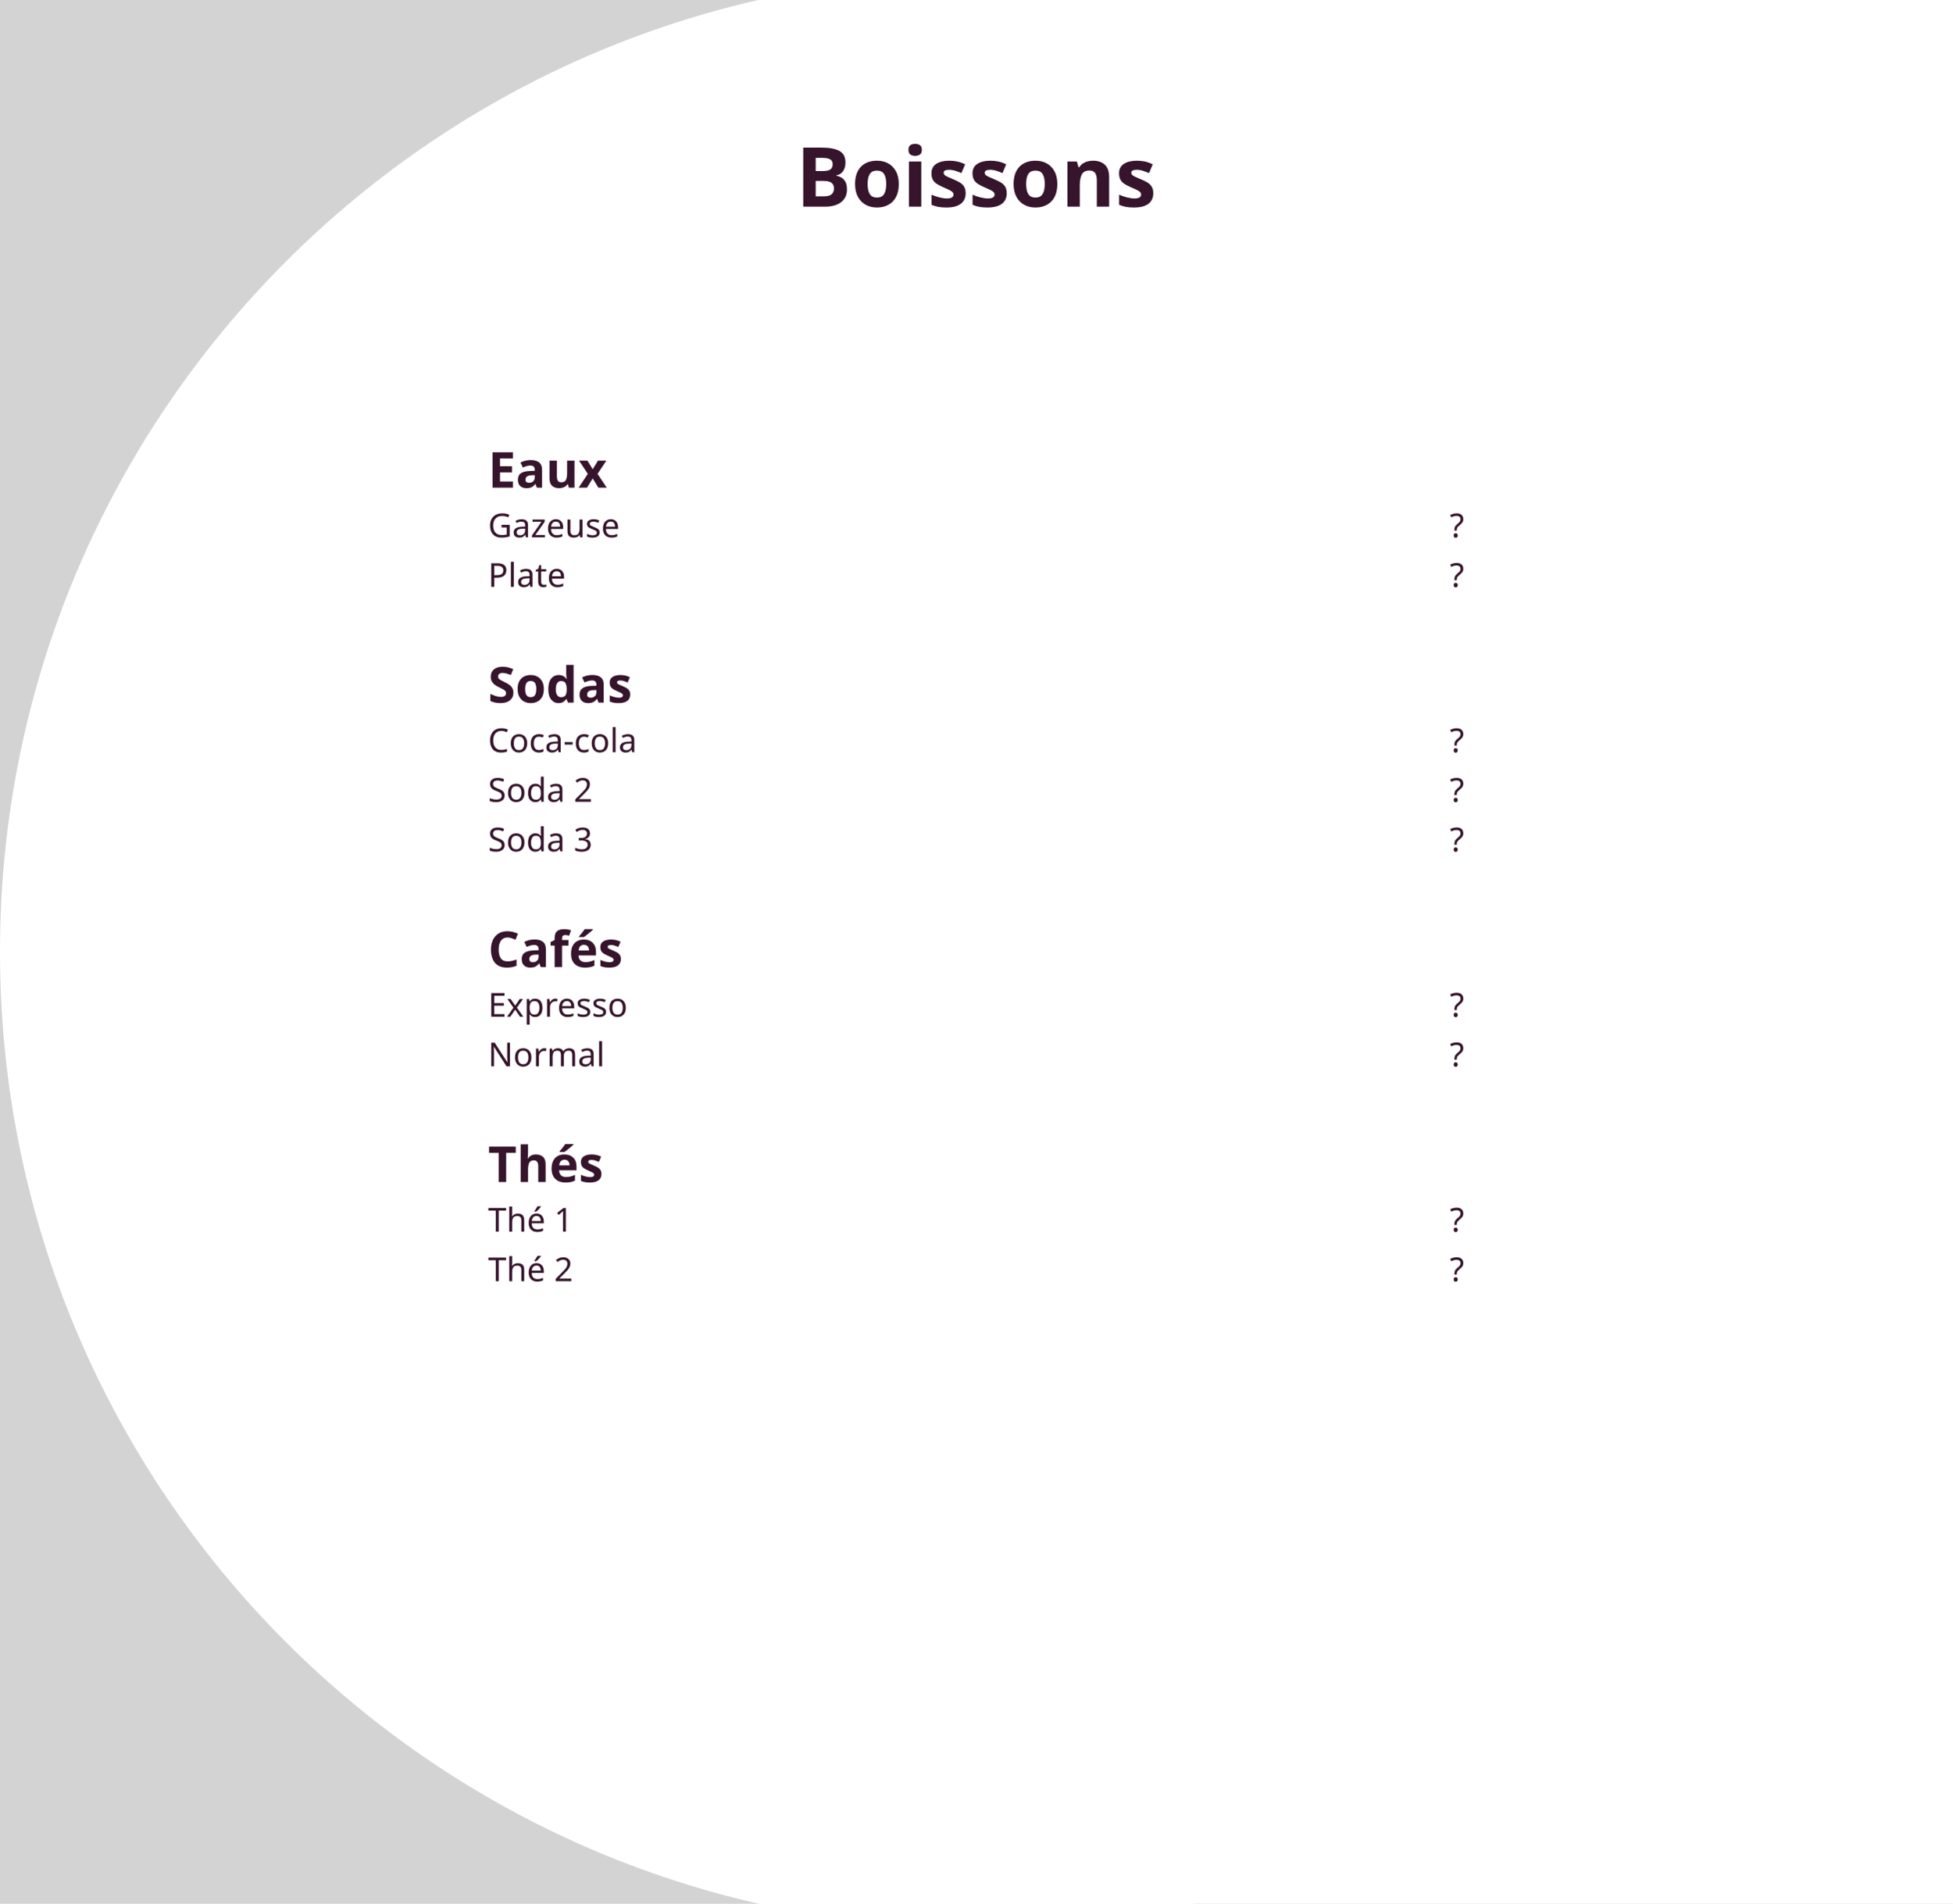
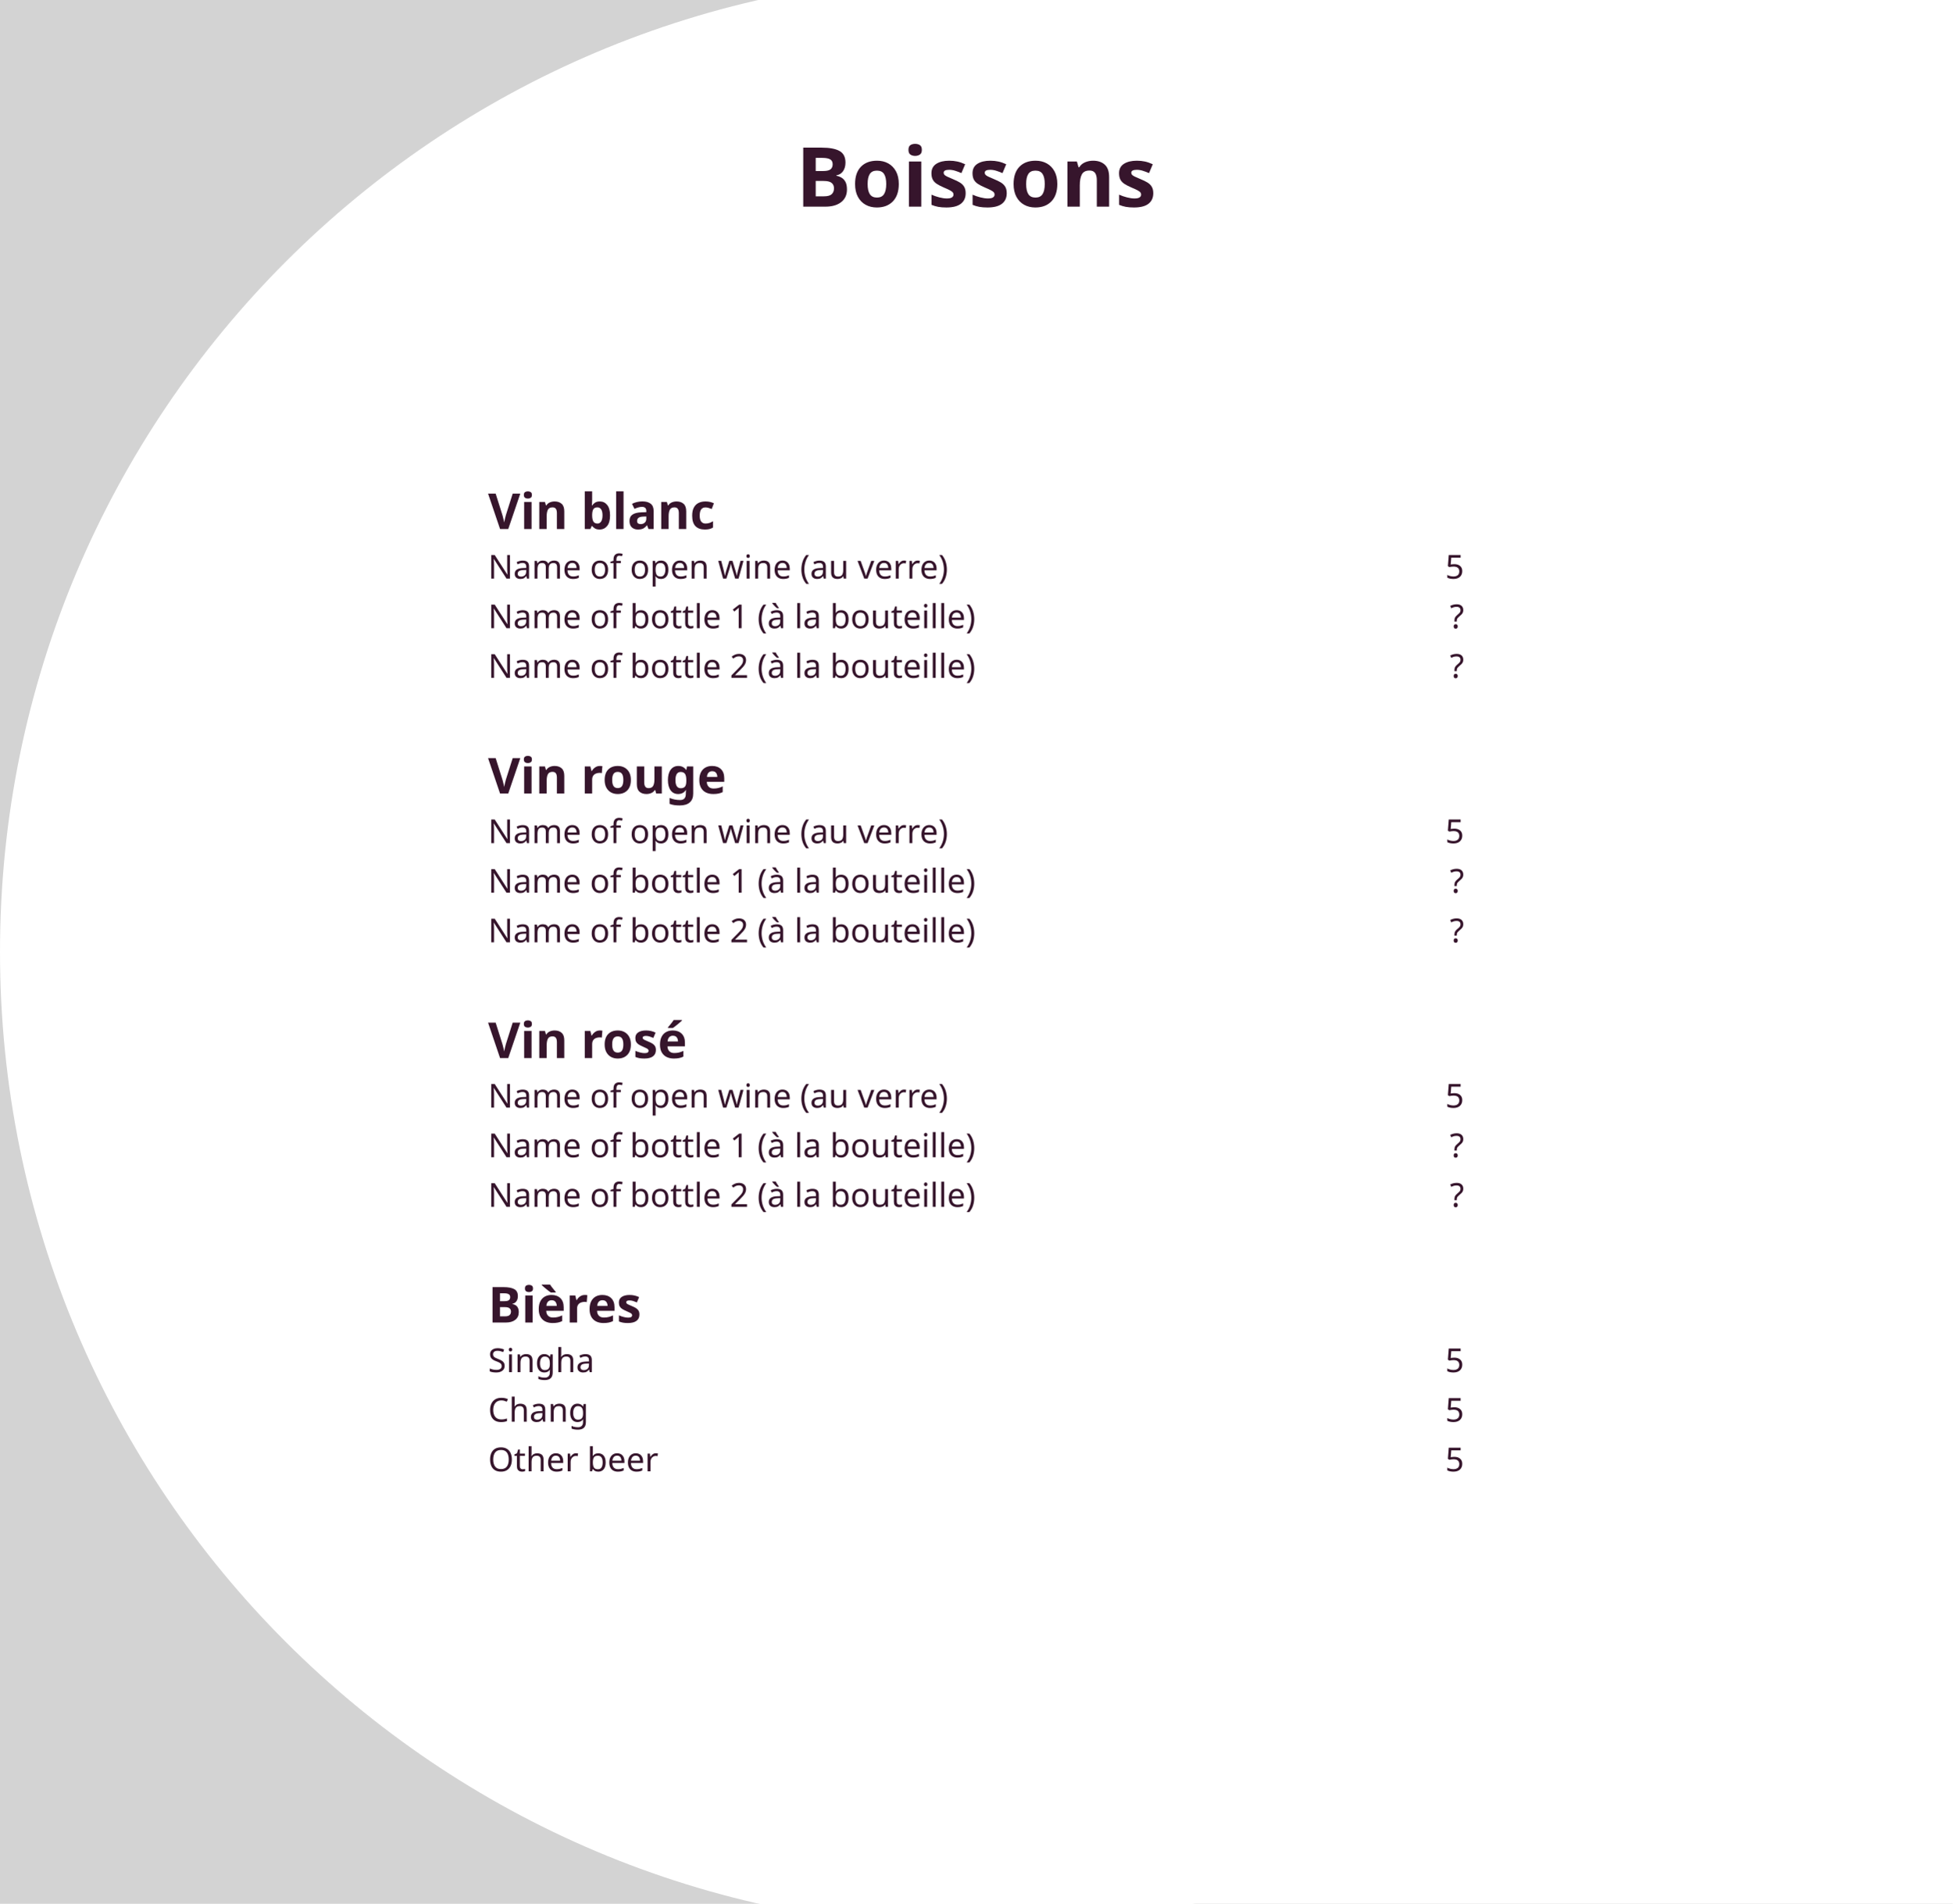
<svg width="2362" height="2303">
  <rect x="0" y="0" width="2362" height="2303" fill="lightgrey" />
  <circle cx="1181" cy="1151.5" r="1181" fill="white" />
  <rect x="1181" y="0" width="2362" height="2303" fill="white" />
  <text x="1181" y="250" style="font-family:chivo;font-size:100;text-anchor:middle;font-weight:bold;fill:rgb(54,21,44)">Boissons</text>
-   <text x="590.5" y="590" style="font-family:chivo;font-size:60;font-weight:bold;fill:rgb(54,21,44);">Eaux</text>
-   <text x="590.5" y="650" style="font-family:chivo;font-size:40;font-weight:none;fill:rgb(54,21,44);">Gazeuse</text>
-   <text x="1771.5" y="650" style="font-family:chivo;font-size:40;font-weight:none;fill:rgb(54,21,44);text-anchor:end">?</text>
-   <text x="590.5" y="710" style="font-family:chivo;font-size:40;font-weight:none;fill:rgb(54,21,44);">Plate</text>
-   <text x="1771.5" y="710" style="font-family:chivo;font-size:40;font-weight:none;fill:rgb(54,21,44);text-anchor:end">?</text>
-   <text x="590.5" y="850" style="font-family:chivo;font-size:60;font-weight:bold;fill:rgb(54,21,44);">Sodas</text>
-   <text x="590.5" y="910" style="font-family:chivo;font-size:40;font-weight:none;fill:rgb(54,21,44);">Coca-cola</text>
-   <text x="1771.5" y="910" style="font-family:chivo;font-size:40;font-weight:none;fill:rgb(54,21,44);text-anchor:end">?</text>
-   <text x="590.5" y="970" style="font-family:chivo;font-size:40;font-weight:none;fill:rgb(54,21,44);">Soda 2</text>
-   <text x="1771.5" y="970" style="font-family:chivo;font-size:40;font-weight:none;fill:rgb(54,21,44);text-anchor:end">?</text>
-   <text x="590.5" y="1030" style="font-family:chivo;font-size:40;font-weight:none;fill:rgb(54,21,44);">Soda 3</text>
-   <text x="1771.5" y="1030" style="font-family:chivo;font-size:40;font-weight:none;fill:rgb(54,21,44);text-anchor:end">?</text>
-   <text x="590.5" y="1170" style="font-family:chivo;font-size:60;font-weight:bold;fill:rgb(54,21,44);">Cafés</text>
-   <text x="590.5" y="1230" style="font-family:chivo;font-size:40;font-weight:none;fill:rgb(54,21,44);">Expresso</text>
-   <text x="1771.5" y="1230" style="font-family:chivo;font-size:40;font-weight:none;fill:rgb(54,21,44);text-anchor:end">?</text>
-   <text x="590.5" y="1290" style="font-family:chivo;font-size:40;font-weight:none;fill:rgb(54,21,44);">Normal</text>
-   <text x="1771.5" y="1290" style="font-family:chivo;font-size:40;font-weight:none;fill:rgb(54,21,44);text-anchor:end">?</text>
-   <text x="590.5" y="1430" style="font-family:chivo;font-size:60;font-weight:bold;fill:rgb(54,21,44);">Thés</text>
-   <text x="590.5" y="1490" style="font-family:chivo;font-size:40;font-weight:none;fill:rgb(54,21,44);">Thé 1</text>
-   <text x="1771.5" y="1490" style="font-family:chivo;font-size:40;font-weight:none;fill:rgb(54,21,44);text-anchor:end">?</text>
-   <text x="590.5" y="1550" style="font-family:chivo;font-size:40;font-weight:none;fill:rgb(54,21,44);">Thé 2</text>
-   <text x="1771.5" y="1550" style="font-family:chivo;font-size:40;font-weight:none;fill:rgb(54,21,44);text-anchor:end">?</text>
+   <text x="590.5" y="640" style="font-family:chivo;font-size:60;font-weight:bold;fill:rgb(54,21,44);">Vin blanc</text>
+   <text x="590.5" y="700" style="font-family:chivo;font-size:40;font-weight:none;fill:rgb(54,21,44);">Name of open wine (au verre)</text>
+   <text x="1771.5" y="700" style="font-family:chivo;font-size:40;font-weight:none;fill:rgb(54,21,44);text-anchor:end">5</text>
+   <text x="590.5" y="760" style="font-family:chivo;font-size:40;font-weight:none;fill:rgb(54,21,44);">Name of bottle 1 (à la bouteille)</text>
+   <text x="1771.5" y="760" style="font-family:chivo;font-size:40;font-weight:none;fill:rgb(54,21,44);text-anchor:end">?</text>
+   <text x="590.5" y="820" style="font-family:chivo;font-size:40;font-weight:none;fill:rgb(54,21,44);">Name of bottle 2 (à la bouteille)</text>
+   <text x="1771.5" y="820" style="font-family:chivo;font-size:40;font-weight:none;fill:rgb(54,21,44);text-anchor:end">?</text>
+   <text x="590.5" y="960" style="font-family:chivo;font-size:60;font-weight:bold;fill:rgb(54,21,44);">Vin rouge</text>
+   <text x="590.5" y="1020" style="font-family:chivo;font-size:40;font-weight:none;fill:rgb(54,21,44);">Name of open wine (au verre)</text>
+   <text x="1771.5" y="1020" style="font-family:chivo;font-size:40;font-weight:none;fill:rgb(54,21,44);text-anchor:end">5</text>
+   <text x="590.5" y="1080" style="font-family:chivo;font-size:40;font-weight:none;fill:rgb(54,21,44);">Name of bottle 1 (à la bouteille)</text>
+   <text x="1771.5" y="1080" style="font-family:chivo;font-size:40;font-weight:none;fill:rgb(54,21,44);text-anchor:end">?</text>
+   <text x="590.5" y="1140" style="font-family:chivo;font-size:40;font-weight:none;fill:rgb(54,21,44);">Name of bottle 2 (à la bouteille)</text>
+   <text x="1771.5" y="1140" style="font-family:chivo;font-size:40;font-weight:none;fill:rgb(54,21,44);text-anchor:end">?</text>
+   <text x="590.5" y="1280" style="font-family:chivo;font-size:60;font-weight:bold;fill:rgb(54,21,44);">Vin rosé</text>
+   <text x="590.5" y="1340" style="font-family:chivo;font-size:40;font-weight:none;fill:rgb(54,21,44);">Name of open wine (au verre)</text>
+   <text x="1771.5" y="1340" style="font-family:chivo;font-size:40;font-weight:none;fill:rgb(54,21,44);text-anchor:end">5</text>
+   <text x="590.5" y="1400" style="font-family:chivo;font-size:40;font-weight:none;fill:rgb(54,21,44);">Name of bottle 1 (à la bouteille)</text>
+   <text x="1771.5" y="1400" style="font-family:chivo;font-size:40;font-weight:none;fill:rgb(54,21,44);text-anchor:end">?</text>
+   <text x="590.5" y="1460" style="font-family:chivo;font-size:40;font-weight:none;fill:rgb(54,21,44);">Name of bottle 2 (à la bouteille)</text>
+   <text x="1771.5" y="1460" style="font-family:chivo;font-size:40;font-weight:none;fill:rgb(54,21,44);text-anchor:end">?</text>
+   <text x="590.5" y="1600" style="font-family:chivo;font-size:60;font-weight:bold;fill:rgb(54,21,44);">Bières</text>
+   <text x="590.5" y="1660" style="font-family:chivo;font-size:40;font-weight:none;fill:rgb(54,21,44);">Singha</text>
+   <text x="1771.5" y="1660" style="font-family:chivo;font-size:40;font-weight:none;fill:rgb(54,21,44);text-anchor:end">5</text>
+   <text x="590.5" y="1720" style="font-family:chivo;font-size:40;font-weight:none;fill:rgb(54,21,44);">Chang</text>
+   <text x="1771.5" y="1720" style="font-family:chivo;font-size:40;font-weight:none;fill:rgb(54,21,44);text-anchor:end">5</text>
+   <text x="590.5" y="1780" style="font-family:chivo;font-size:40;font-weight:none;fill:rgb(54,21,44);">Other beer</text>
+   <text x="1771.5" y="1780" style="font-family:chivo;font-size:40;font-weight:none;fill:rgb(54,21,44);text-anchor:end">5</text>
</svg>
